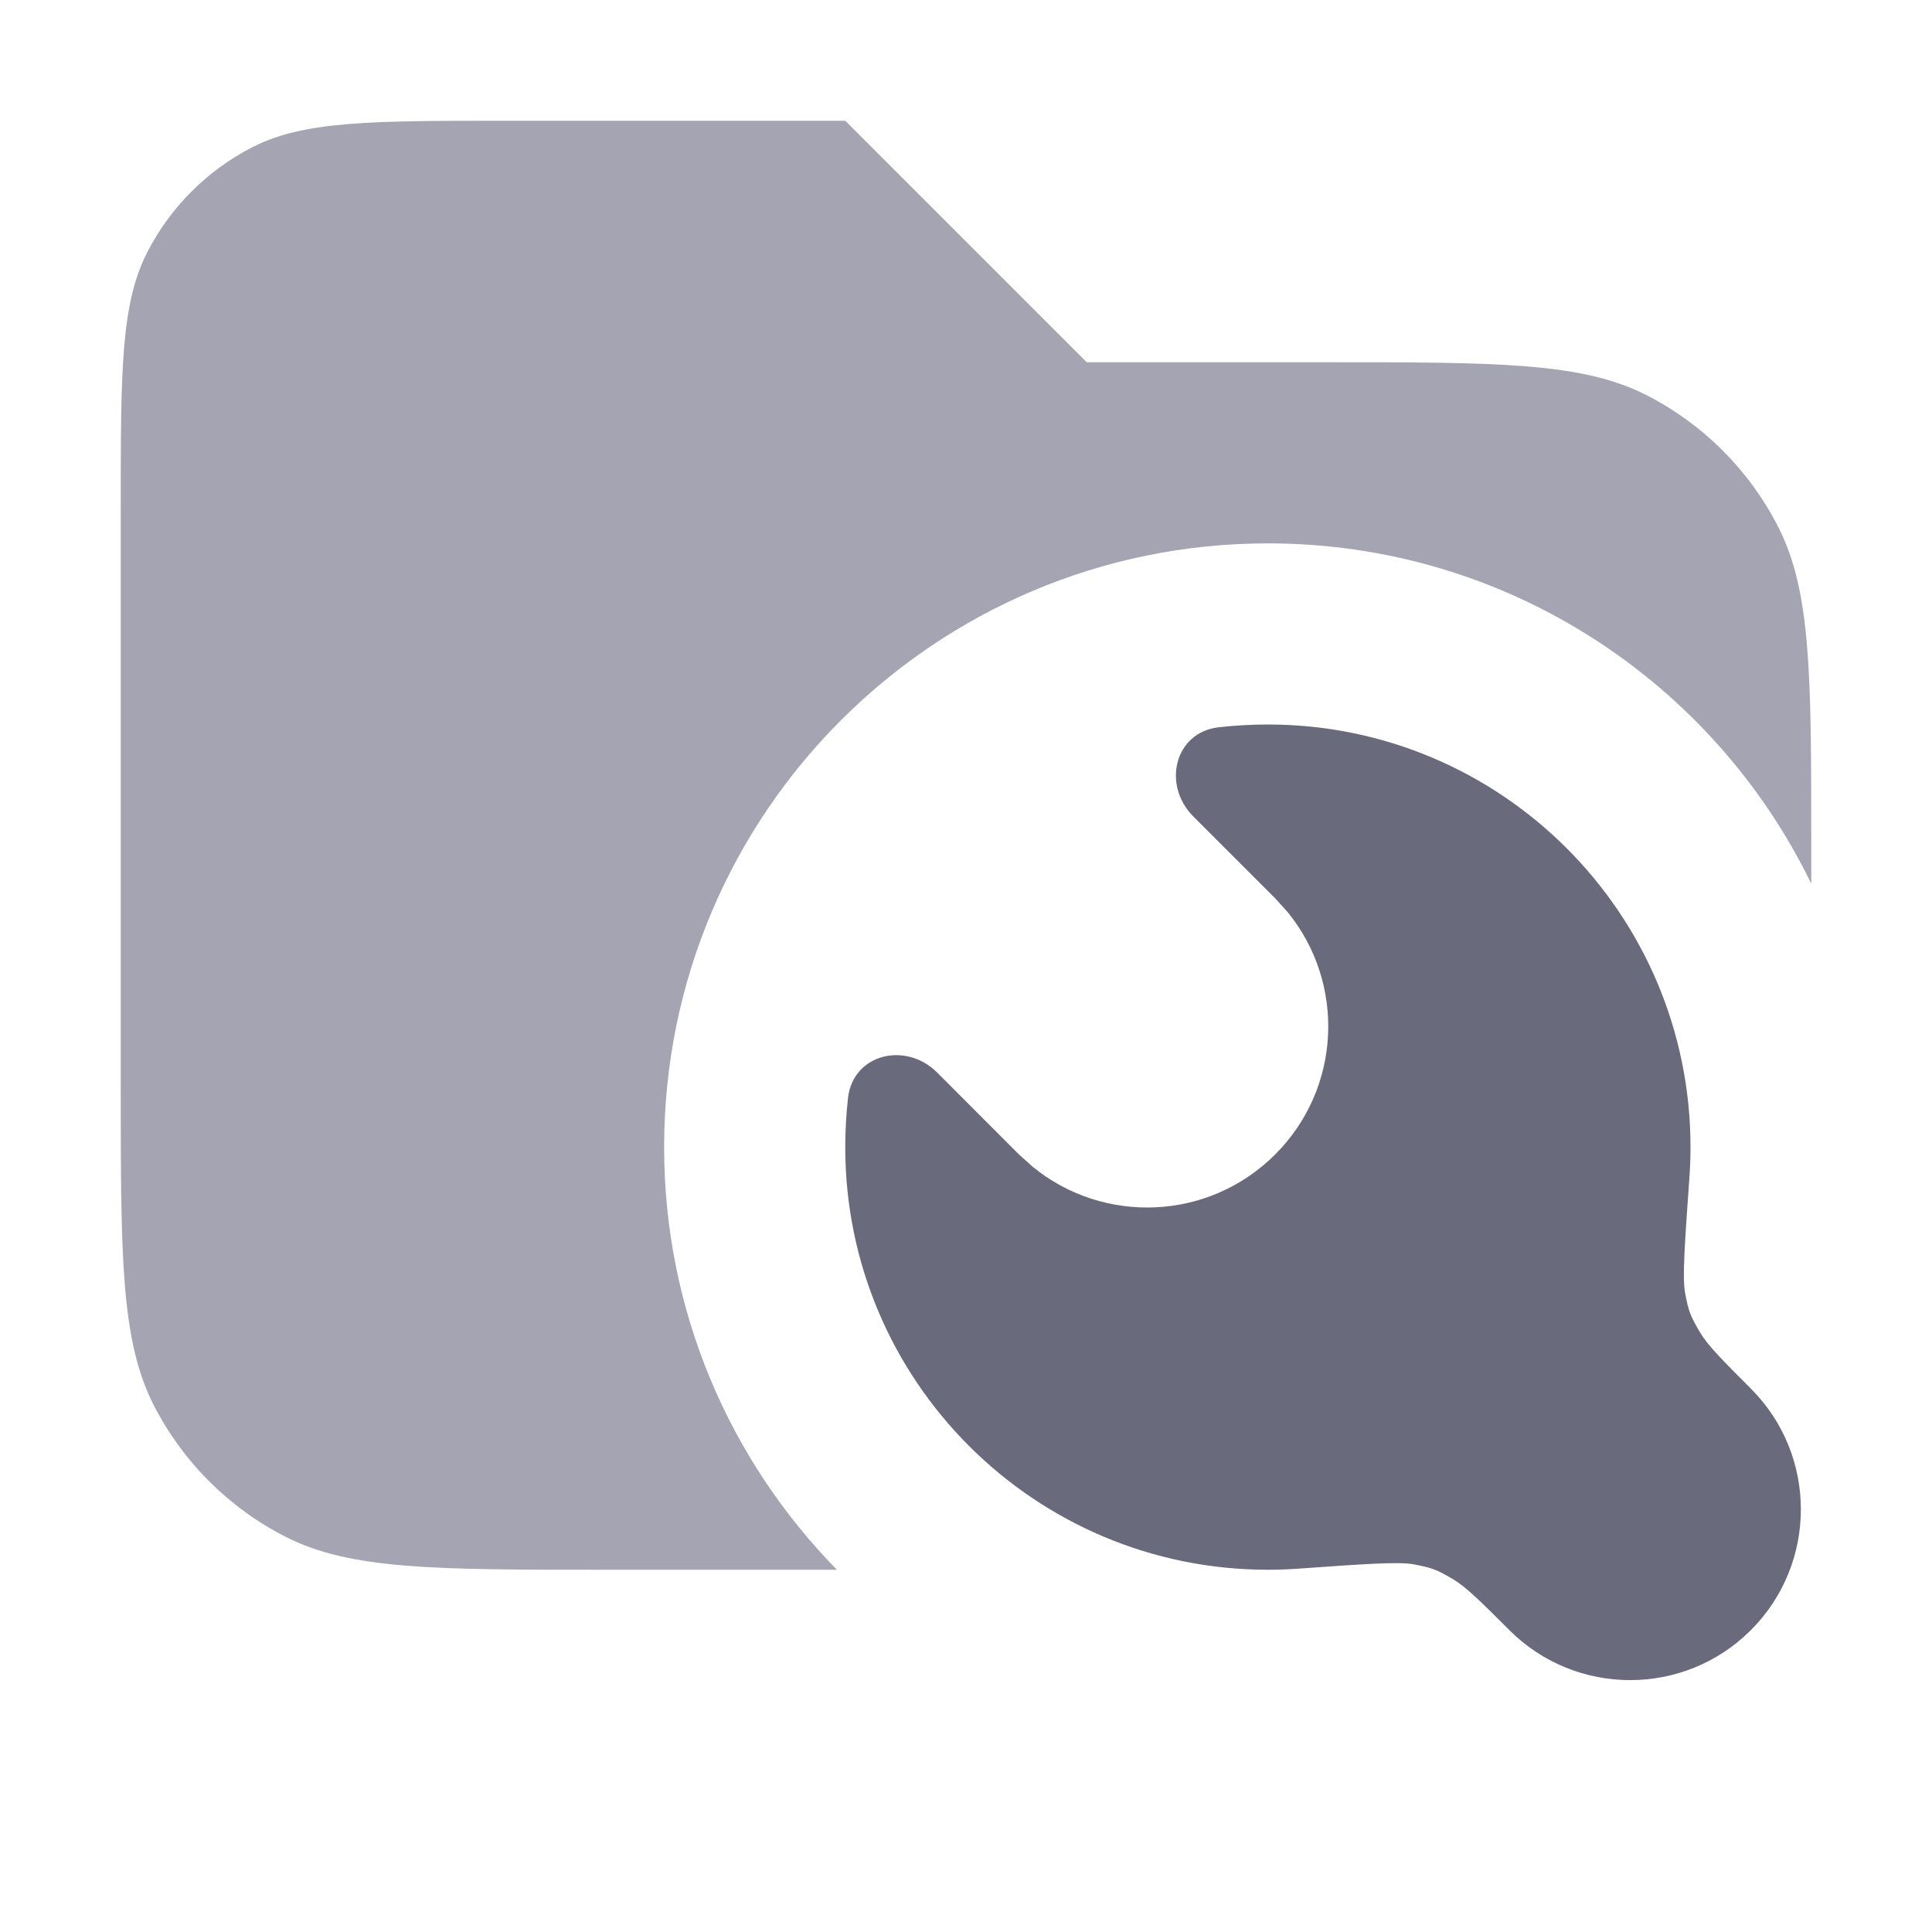
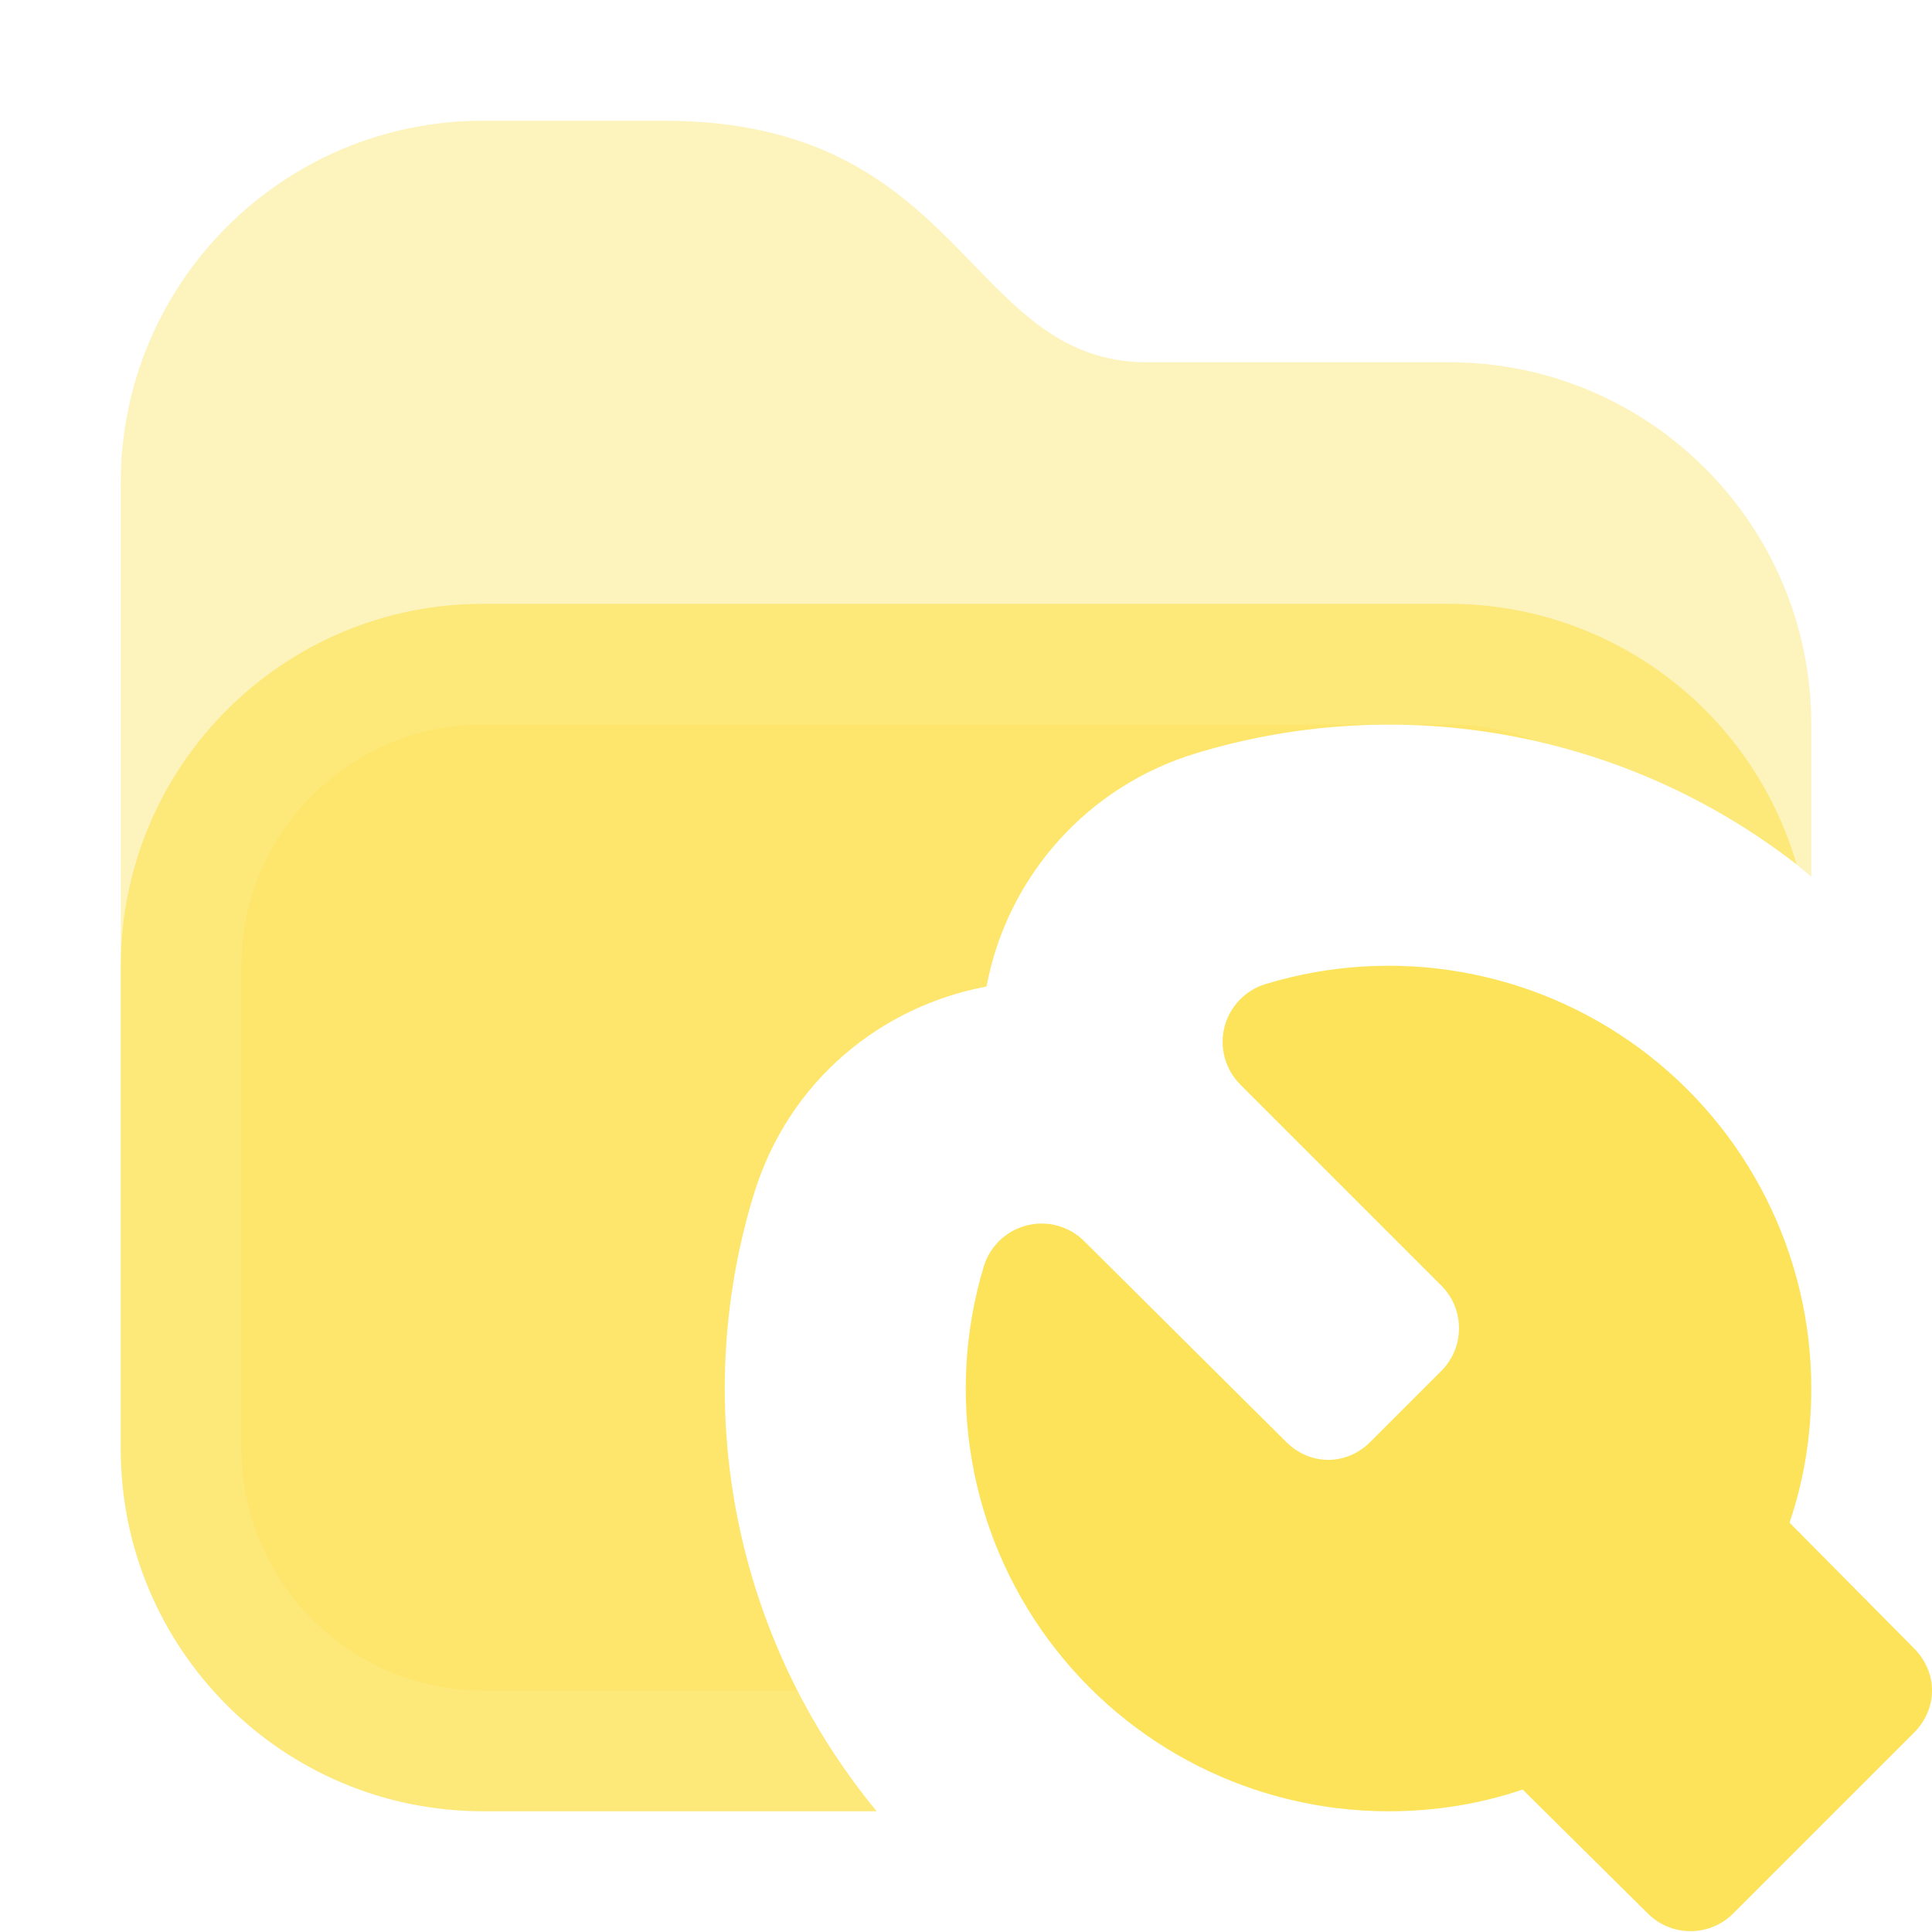
- <svg xmlns="http://www.w3.org/2000/svg" width="16" height="16" viewBox="0 0 16 16" fill="none">
-   <path opacity="0.7" d="M9 3H11C12.4 3 13.1 3 13.635 3.272C14.105 3.512 14.488 3.895 14.727 4.365C15 4.9 15 5.6 15 7V7.318C14.19 5.65 12.479 4.5 10.5 4.5C7.739 4.5 5.5 6.739 5.5 9.5C5.5 10.863 6.046 12.098 6.931 13H5C3.6 13 2.9 13 2.365 12.727C1.895 12.488 1.512 12.105 1.272 11.635C1 11.1 1 10.4 1 9V4.2C1 3.08 1 2.52 1.218 2.092C1.41 1.716 1.716 1.41 2.092 1.218C2.52 1 3.08 1 4.2 1H7L9 3Z" fill="#7E7E92" />
-   <path d="M10.5 6C12.433 6 14 7.567 14 9.5C14 9.584 13.997 9.668 13.991 9.751C13.952 10.303 13.932 10.58 13.955 10.707C13.984 10.86 13.997 10.894 14.075 11.028C14.14 11.139 14.26 11.26 14.5 11.5C15.052 12.052 15.052 12.948 14.5 13.5C13.948 14.052 13.052 14.052 12.5 13.5C12.26 13.26 12.139 13.14 12.028 13.075C11.894 12.997 11.86 12.984 11.707 12.955C11.58 12.932 11.303 12.952 10.751 12.991C10.668 12.997 10.584 13 10.5 13C8.567 13 7 11.433 7 9.5C7 9.362 7.008 9.225 7.023 9.091C7.066 8.727 7.501 8.623 7.761 8.882L8.439 9.561L8.554 9.664C9.143 10.144 10.011 10.11 10.56 9.561C11.11 9.012 11.144 8.143 10.664 7.554L10.56 7.439L9.882 6.761C9.623 6.501 9.727 6.066 10.091 6.023C10.225 6.008 10.362 6 10.5 6Z" fill="#6A6A7D" />
+ <svg xmlns="http://www.w3.org/2000/svg" xmlns:xlink="http://www.w3.org/1999/xlink" viewBox="0 0 16 16">
+   <defs>
+     <path id="a" d="M15 11.5q0 .58-.18 1.11l1.03 1.04c.2.2.2.5 0 .7l-1.5 1.5a.5.5 0 0 1-.7 0l-1.04-1.03q-.53.18-1.11.18a3.5 3.5 0 0 1-3.35-4.52.5.5 0 0 1 .83-.2l1.67 1.66c.2.2.5.2.7 0l.59-.59a.5.5 0 0 0 0-.7l-1.67-1.67a.5.5 0 0 1 .21-.83A3.5 3.5 0 0 1 15 11.5" />
+     <path id="b" d="M9.5 3H12a3 3 0 0 1 3 3v1.26l-.12-.1A3 3 0 0 0 12 5H4a3 3 0 0 0-3 3V4a3 3 0 0 1 3-3h1.5C8 1 8 3 9.5 3" />
+   </defs>
+   <use xlink:href="#a" fill="#fde047" />
+   <use xlink:href="#a" fill="#f8fafc" fill-opacity="0.1" />
+   <use xlink:href="#b" fill="#fde047" fill-opacity=".4" fill-rule="evenodd" />
+   <use xlink:href="#b" fill="#f8fafc" fill-opacity="0.1" fill-rule="evenodd" />
+   <path fill="#fde047" fill-opacity=".8" fill-rule="evenodd" d="M12 5a3 3 0 0 1 2.88 2.16 5.5 5.5 0 0 0-4.98-.92 2.5 2.5 0 0 0-1.73 1.93c-.86.16-1.64.77-1.93 1.73A5.5 5.5 0 0 0 7.26 15H4a3 3 0 0 1-3-3V8a3 3 0 0 1 3-3z" />
+   <path fill="#f8fafc" fill-opacity="0.1" d="M12 5a3 3 0 0 1 2.88 2.16 5.5 5.5 0 0 0-2.15-1.02A2 2 0 0 0 12 6H4a2 2 0 0 0-2 2v4c0 1.1.9 2 2 2h2.6q.27.54.66 1H4a3 3 0 0 1-3-3V8a3 3 0 0 1 3-3z" />
</svg>
